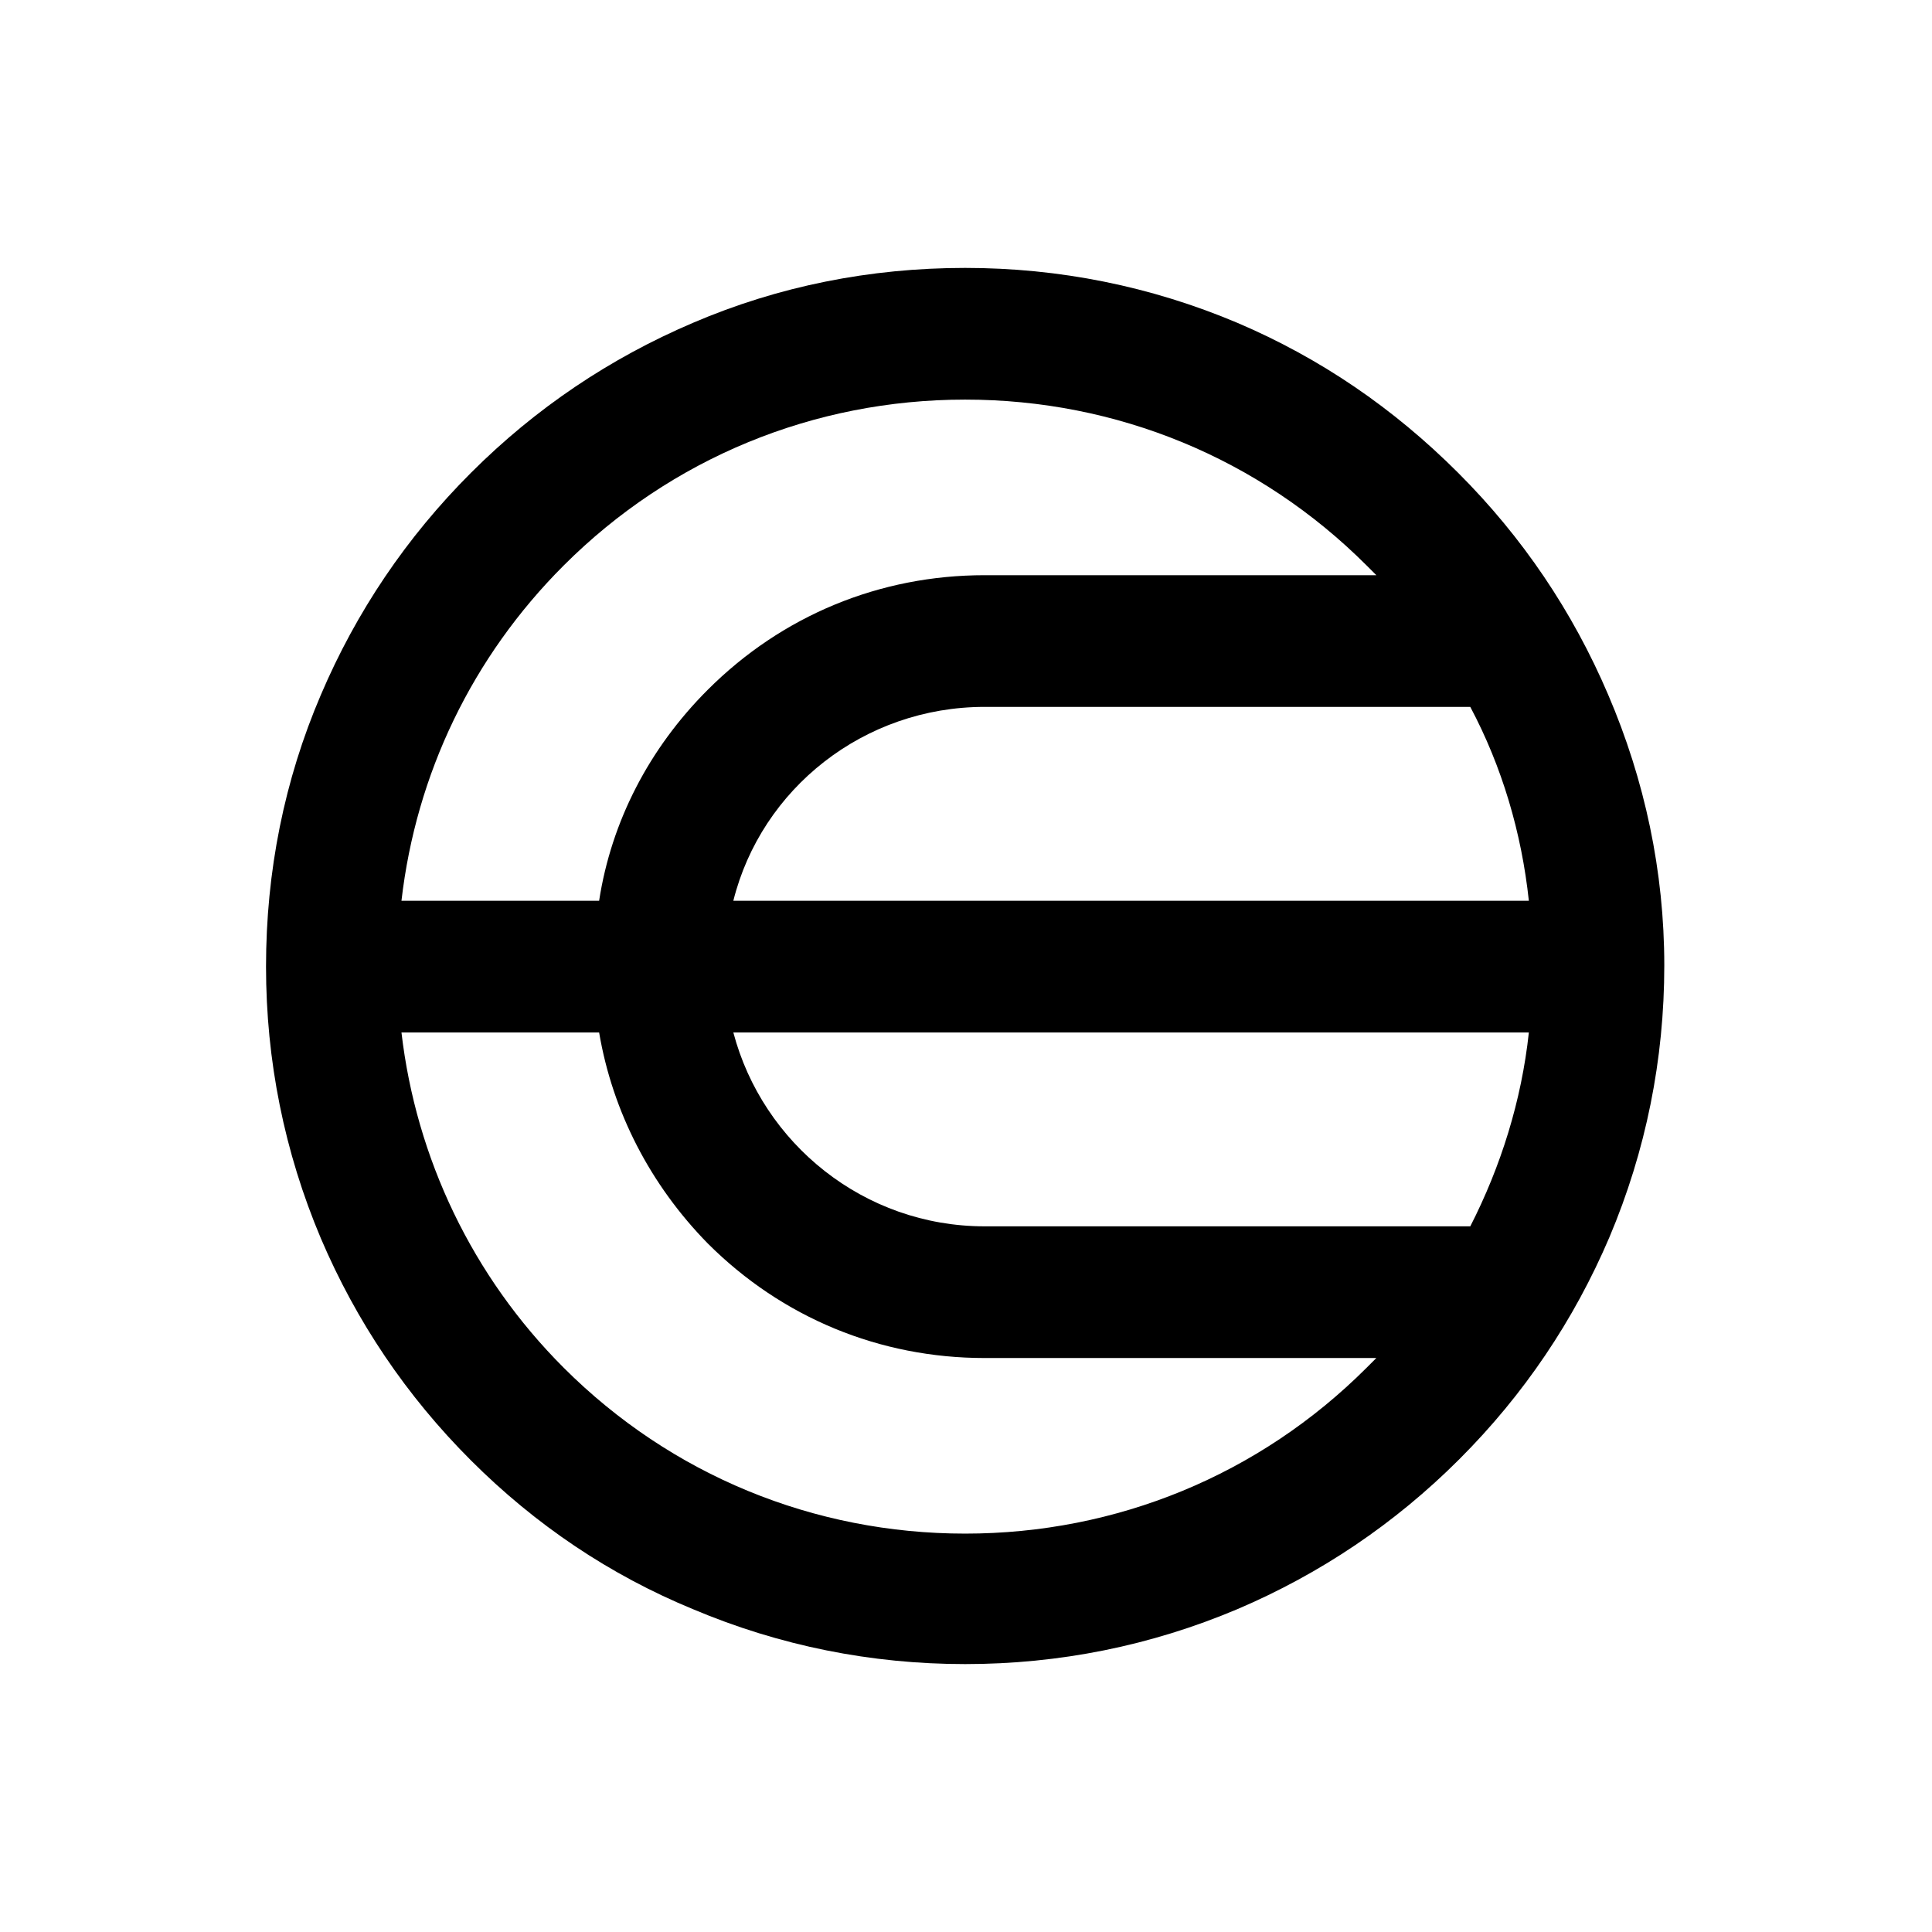
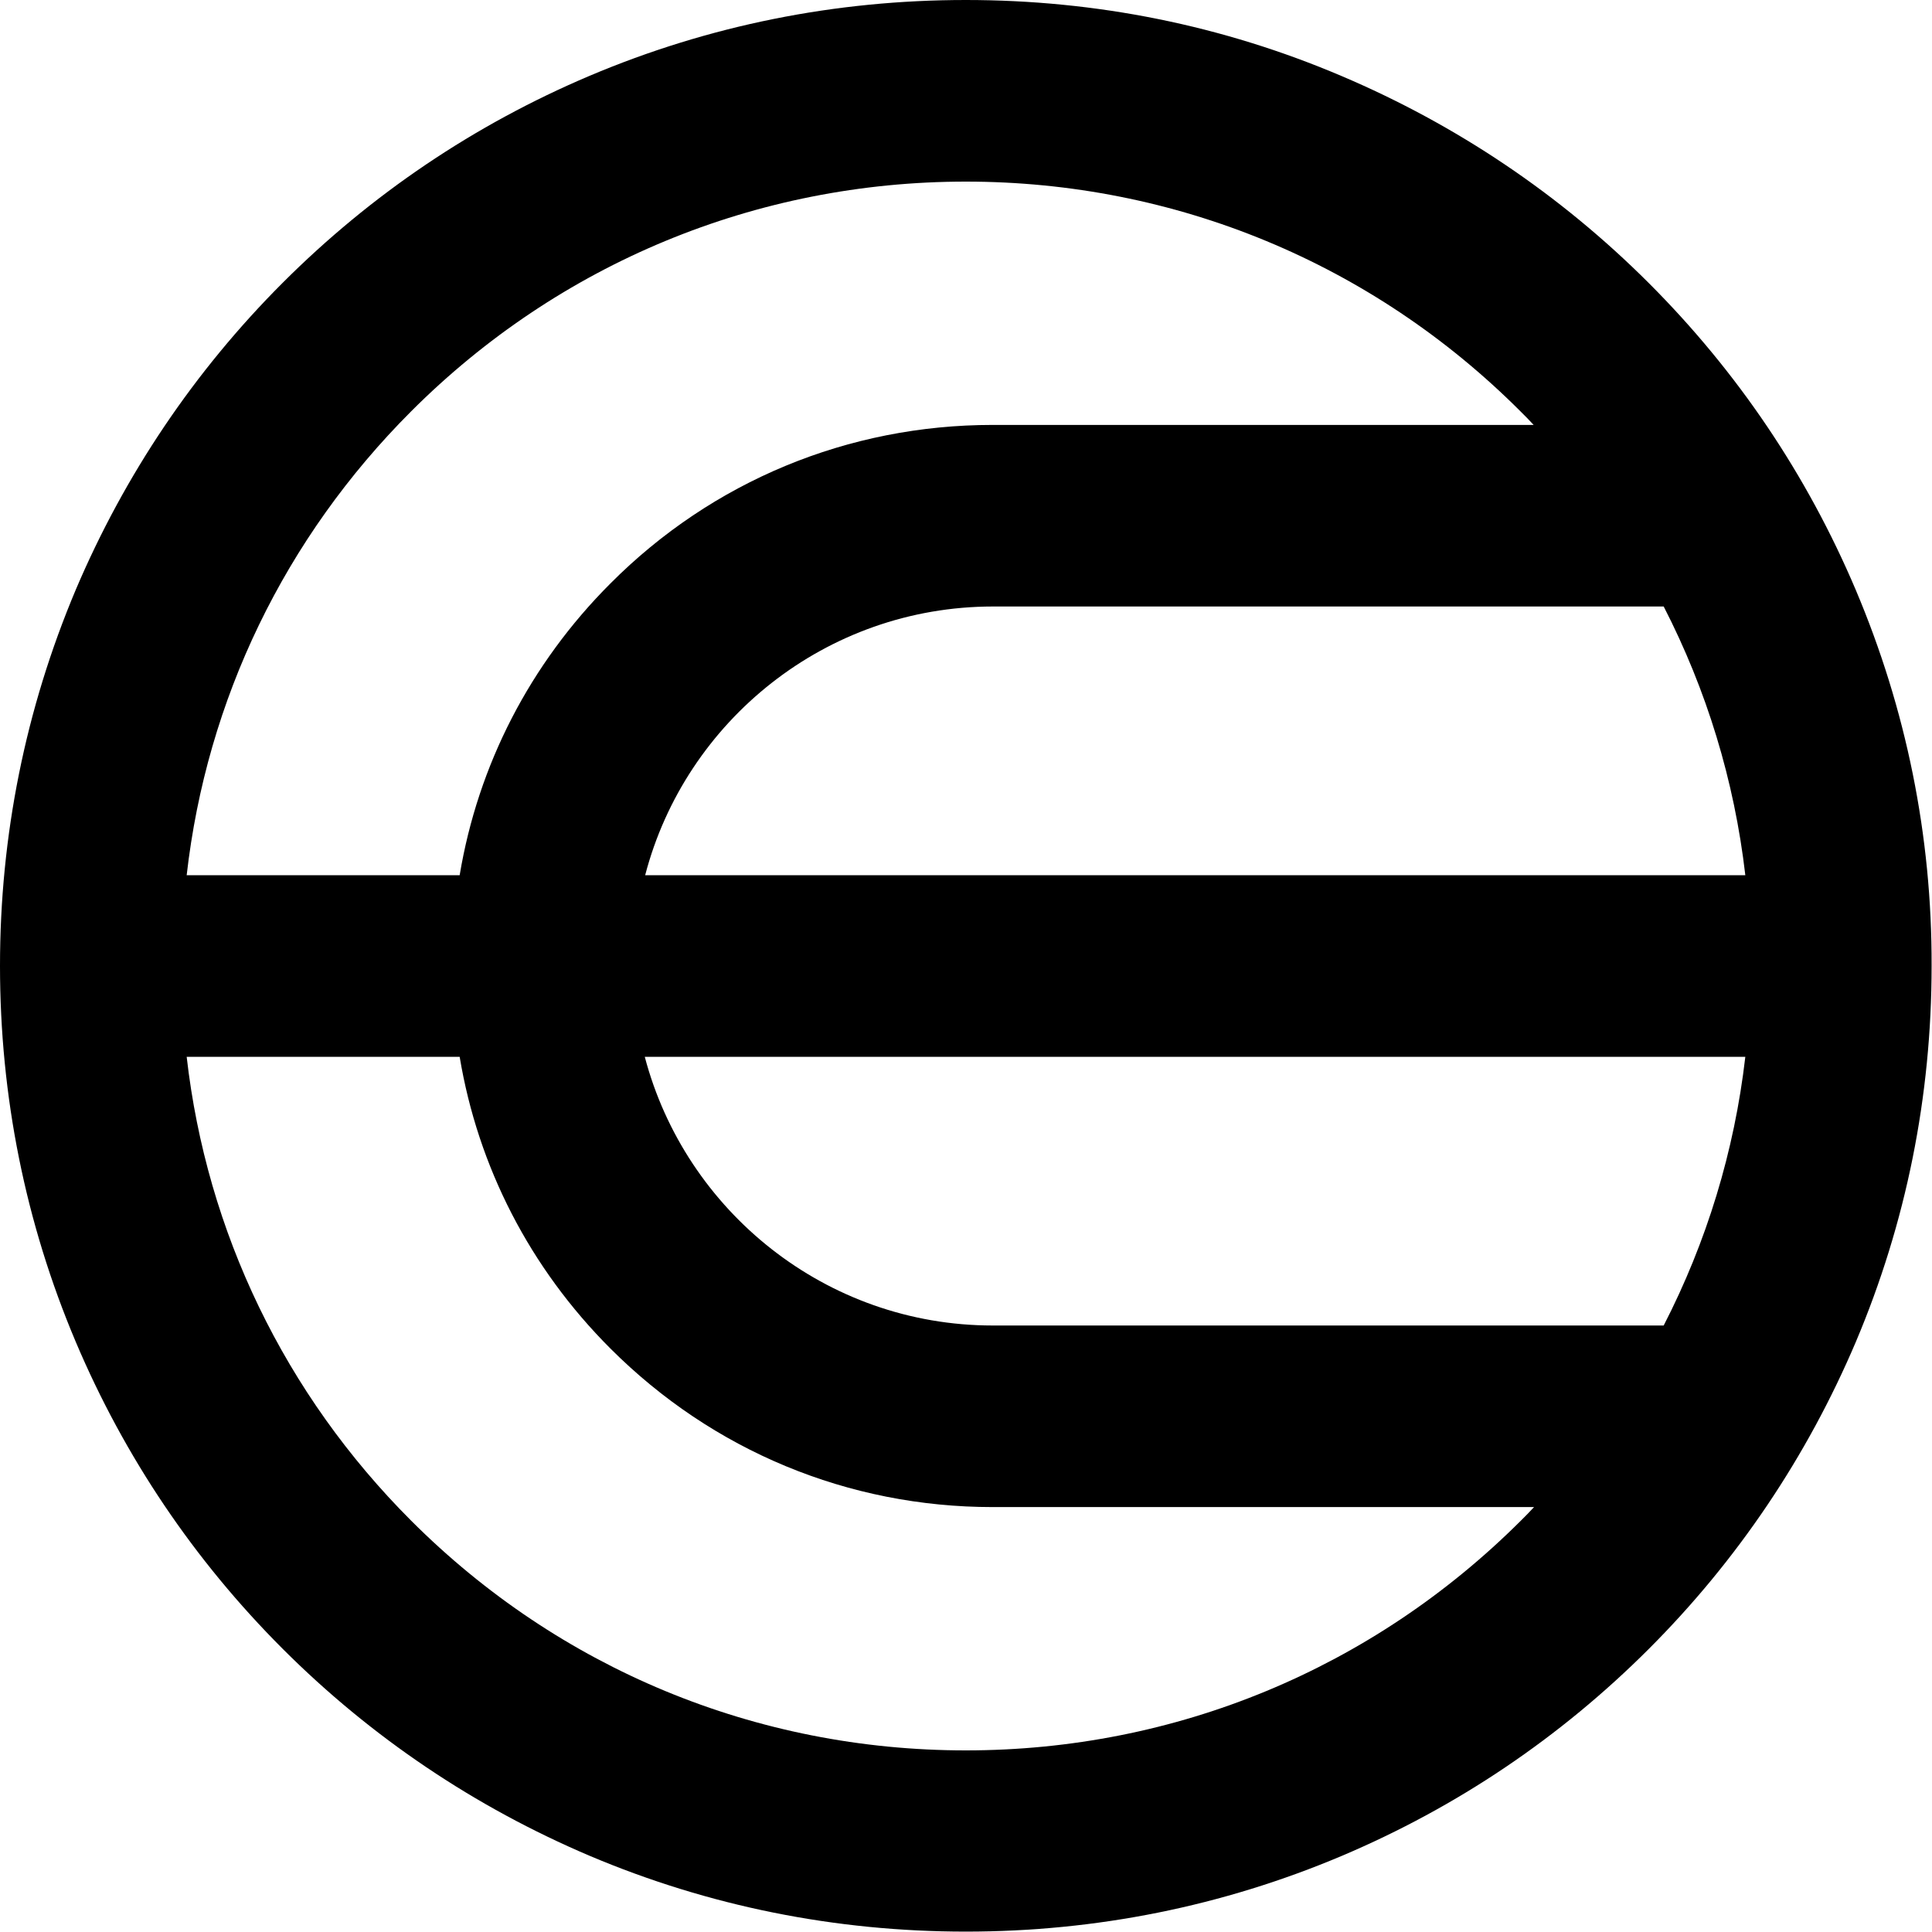
- <svg xmlns="http://www.w3.org/2000/svg" width="1024" height="1024" viewBox="0 0 1024 1024" fill="none">
-   <path d="M852.36 368.201C833.606 324.253 807.092 284.83 772.817 250.576C738.542 216.323 699.741 189.825 655.766 171.083C609.851 151.694 561.349 142 511.554 142C461.112 142 412.61 151.694 367.342 171.083C323.367 189.825 283.919 216.323 249.644 250.576C215.369 284.83 188.855 324.253 170.101 368.201C150.7 413.441 141 461.913 141 512.323C141 562.087 150.7 610.559 170.101 656.445C188.855 700.393 215.369 739.817 249.644 774.07C283.919 808.323 323.367 834.821 367.342 852.917C413.257 872.306 461.759 882 511.554 882C561.349 882 609.851 872.306 655.766 852.917C699.741 834.175 739.189 807.677 773.464 773.424C807.738 739.17 834.253 699.747 853.007 655.799C872.407 609.913 882.108 561.441 882.108 511.677C882.108 461.913 871.761 413.441 852.36 368.201ZM388.683 477.424C403.557 417.965 457.879 374.664 521.901 374.664H779.284C796.098 406.332 806.445 441.231 810.325 477.424H388.683ZM810.325 547.223C806.445 583.415 795.451 618.314 779.284 649.983H521.901C457.879 649.983 404.203 606.035 388.683 547.223H810.325ZM298.793 299.694C355.701 242.821 431.364 211.799 511.554 211.799C591.744 211.799 667.406 242.821 724.315 299.694C726.255 301.633 727.549 302.926 729.489 304.865H521.901C466.286 304.865 414.55 326.192 375.102 365.616C344.061 396.638 324.014 435.415 317.547 477.424H212.783C220.543 410.21 250.291 348.166 298.793 299.694ZM511.554 812.847C431.364 812.847 355.701 781.825 298.793 724.952C250.291 676.48 220.543 613.79 212.783 547.223H317.547C324.66 589.231 344.708 628.009 375.102 659.031C414.55 698.454 466.286 719.782 521.901 719.782H729.489C727.549 721.721 726.255 723.013 724.315 724.952C667.406 781.825 591.744 812.847 511.554 812.847Z" fill="black" />
+ <svg xmlns="http://www.w3.org/2000/svg" width="64" height="64" viewBox="0 0 64 64" fill="none">
+   <g clip-path="url(#clip0_22561_52209)">
+     <g clip-path="url(#clip1_22561_52209)">
+       <path d="M61.477 19.548C59.86 15.732 57.557 12.316 54.621 9.379C51.684 6.443 48.255 4.14 44.452 2.523C40.506 0.841 36.315 0 31.994 0C27.672 0 23.481 0.841 19.535 2.51C15.719 4.127 12.303 6.43 9.366 9.366C6.43 12.303 4.127 15.732 2.51 19.535C0.841 23.494 0 27.686 0 31.994C0 36.315 0.841 40.506 2.51 44.452C4.127 48.268 6.43 51.684 9.366 54.621C12.303 57.557 15.732 59.86 19.535 61.477C23.481 63.146 27.672 63.987 31.994 63.987C36.315 63.987 40.506 63.146 44.452 61.477C48.268 59.86 51.684 57.557 54.621 54.621C57.557 51.684 59.86 48.255 61.477 44.452C63.146 40.506 63.987 36.315 63.987 31.994C64 27.686 63.146 23.494 61.477 19.548ZM21.372 28.992C22.705 23.882 27.362 20.091 32.899 20.091H55.112C56.535 22.86 57.454 25.861 57.816 28.992H21.372ZM57.816 35.008C57.454 38.139 56.535 41.14 55.112 43.909H32.886C27.362 43.909 22.705 40.118 21.359 35.008H57.816ZM13.623 13.623C18.526 8.72 25.059 6.016 31.994 6.016C38.928 6.016 45.461 8.72 50.364 13.623C50.52 13.778 50.662 13.92 50.804 14.076H32.886C28.099 14.076 23.597 15.938 20.221 19.328C17.556 21.993 15.835 25.344 15.227 28.992H6.184C6.844 23.183 9.431 17.814 13.623 13.623ZM31.994 57.984C25.046 57.984 18.526 55.28 13.623 50.377C9.431 46.186 6.844 40.804 6.184 35.008H15.227C15.835 38.656 17.556 42.007 20.221 44.672C23.61 48.061 28.099 49.924 32.886 49.924H50.817C50.675 50.08 50.52 50.235 50.377 50.377C45.461 55.28 38.941 57.984 31.994 57.984Z" fill="currentColor" />
+     </g>
+   </g>
+   <defs>
+     <clipPath id="clip0_22561_52209">
+       <rect width="64" height="64" />
+     </clipPath>
+     <clipPath id="clip1_22561_52209">
+       <rect width="64" height="64" />
+     </clipPath>
+   </defs>
</svg>
